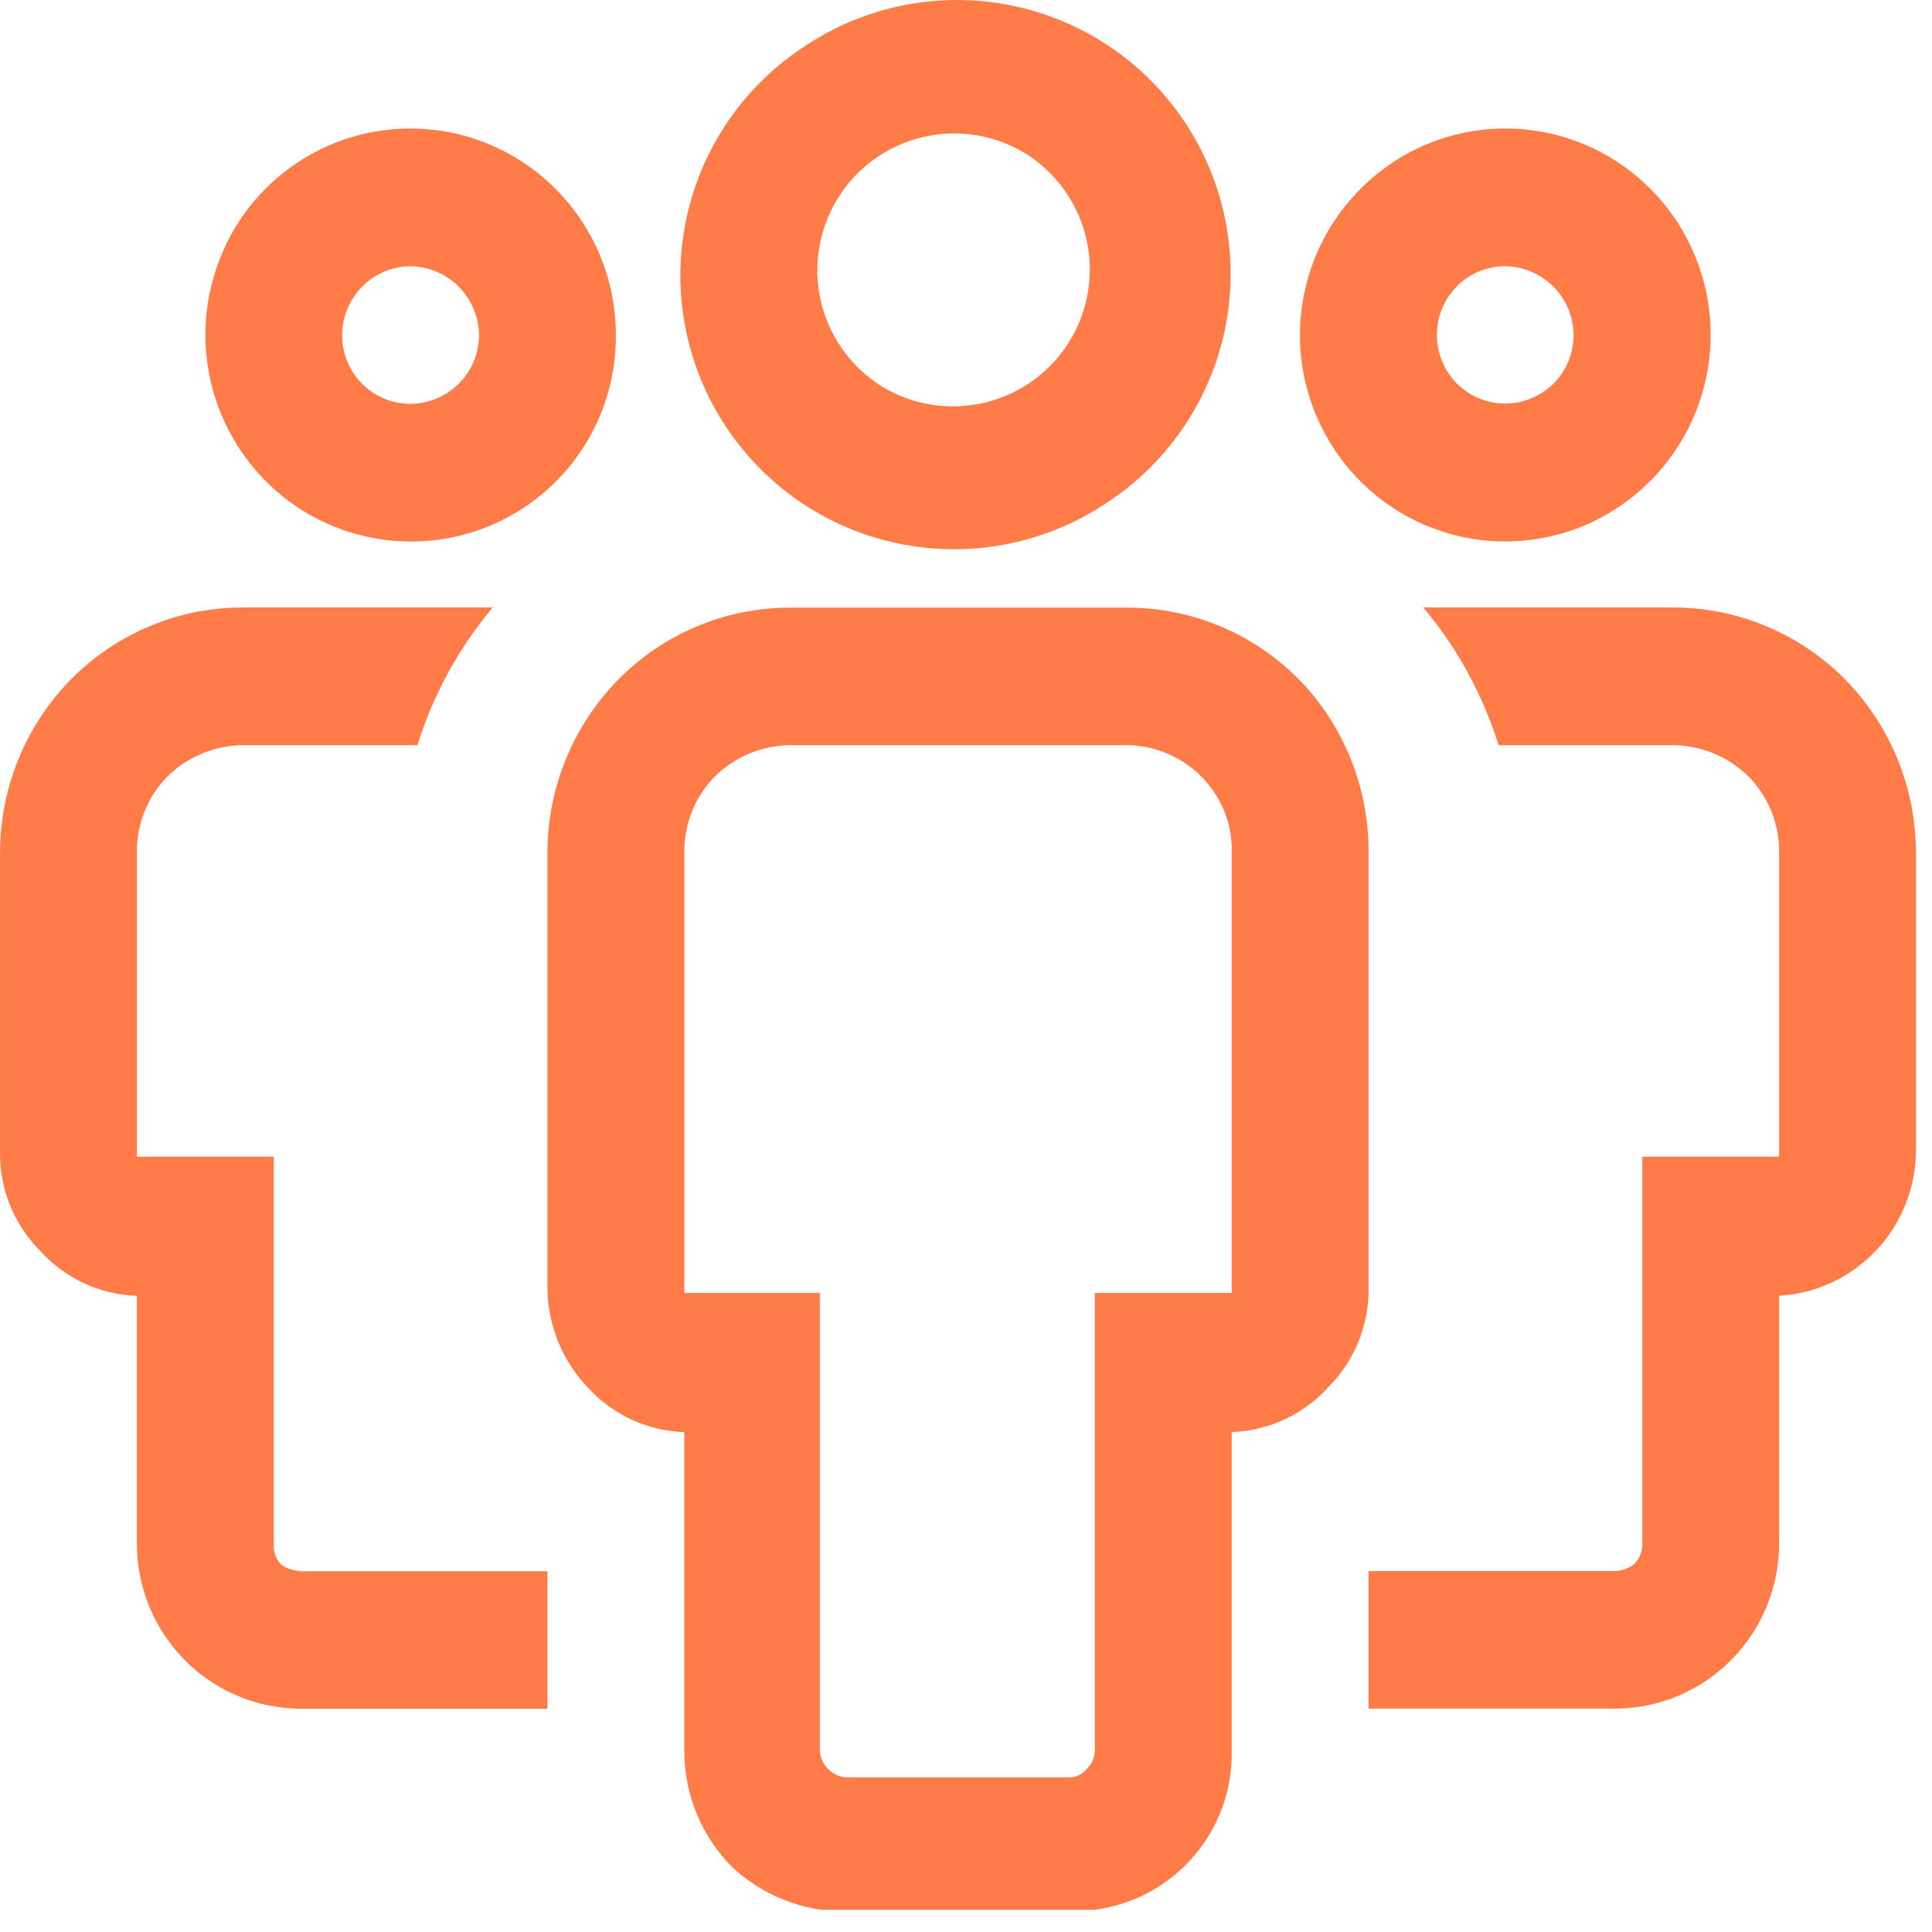
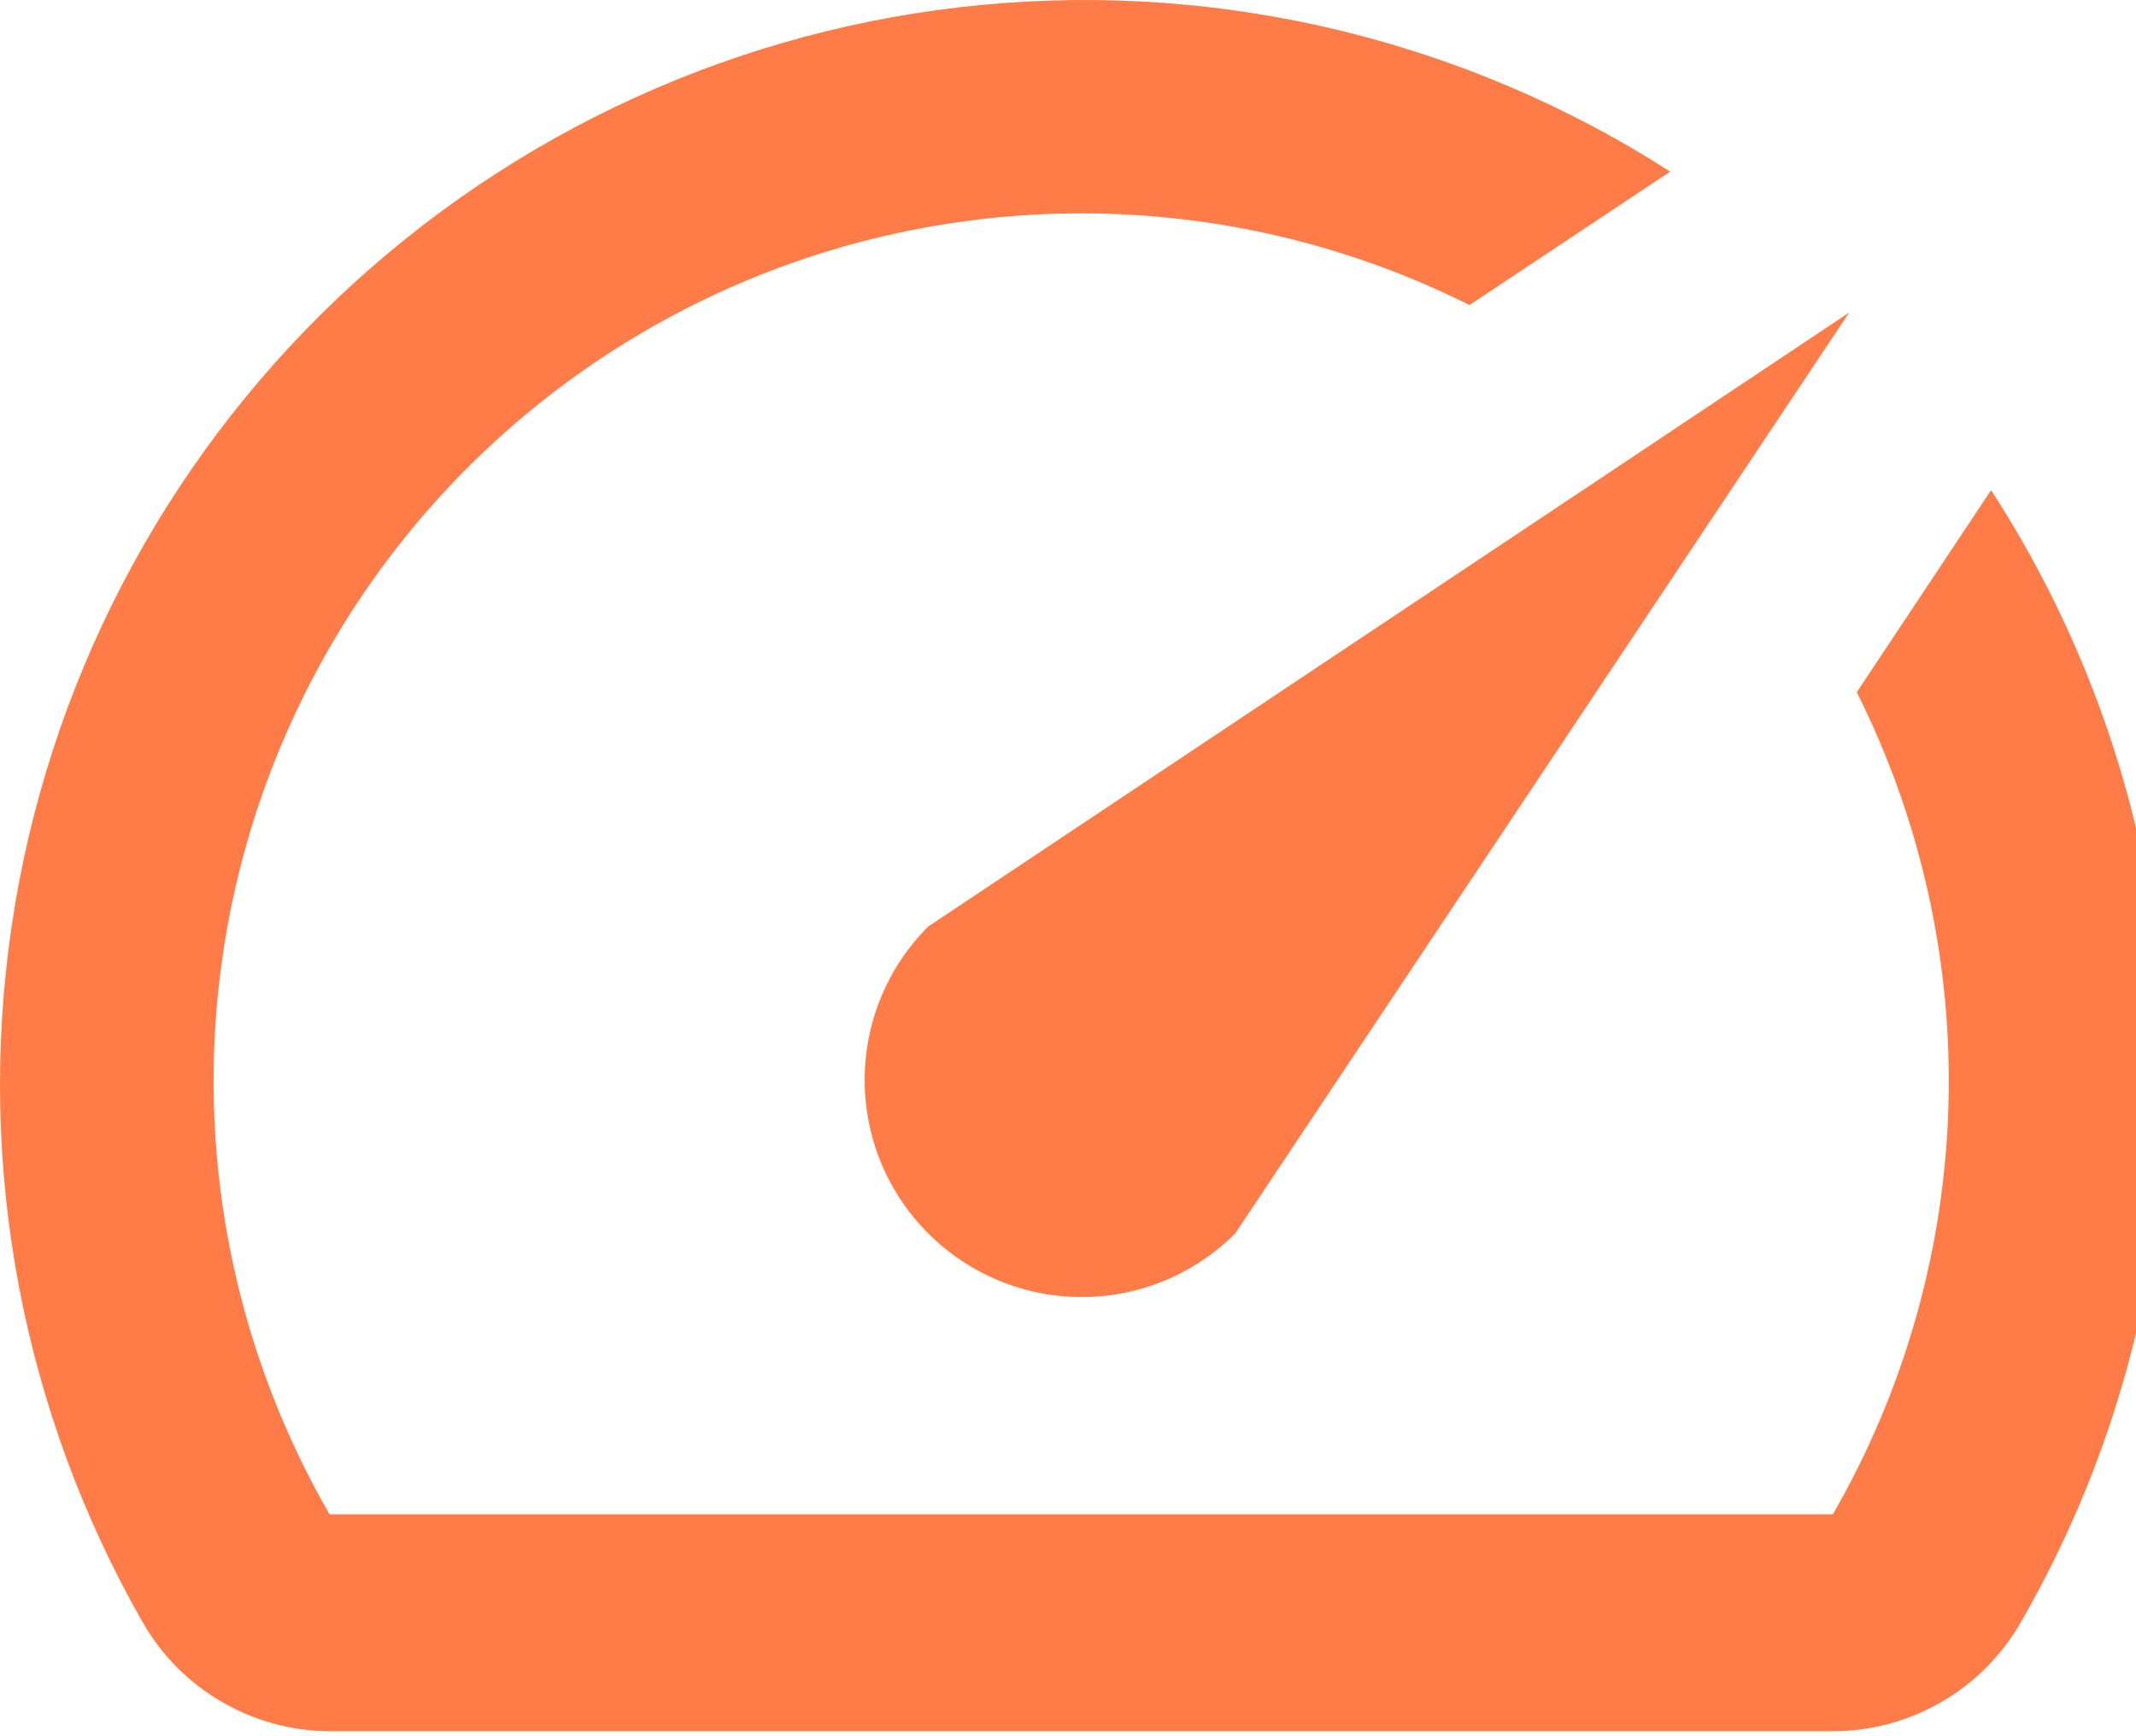
- <svg xmlns="http://www.w3.org/2000/svg" width="30" height="30" viewBox="0 0 30 30" fill="none">
-   <path fill-rule="evenodd" clip-rule="evenodd" d="M17.237 7.772C16.773 8.093 16.25 8.319 15.698 8.436C15.146 8.553 14.576 8.559 14.021 8.454C13.467 8.349 12.939 8.134 12.468 7.822C11.998 7.511 11.594 7.108 11.281 6.639C10.967 6.17 10.751 5.643 10.643 5.089C10.535 4.535 10.539 3.965 10.654 3.412C10.77 2.86 10.993 2.336 11.313 1.871C11.633 1.406 12.042 1.009 12.517 0.704C13.454 0.085 14.599 -0.138 15.7 0.084C16.801 0.306 17.769 0.955 18.393 1.889C19.017 2.823 19.246 3.966 19.03 5.069C18.814 6.171 18.17 7.143 17.239 7.772H17.237ZM16.057 2.472C15.826 2.305 15.563 2.187 15.285 2.124C15.007 2.061 14.719 2.055 14.439 2.106C14.158 2.156 13.891 2.263 13.652 2.419C13.414 2.575 13.209 2.778 13.05 3.015C12.892 3.251 12.783 3.518 12.729 3.798C12.676 4.078 12.679 4.366 12.739 4.645C12.799 4.923 12.915 5.187 13.079 5.42C13.243 5.653 13.452 5.851 13.694 6.001C14.162 6.286 14.721 6.378 15.256 6.26C15.79 6.142 16.259 5.823 16.563 5.368C16.868 4.913 16.985 4.359 16.891 3.819C16.797 3.28 16.498 2.798 16.057 2.474V2.472ZM21.604 2.536C22.216 2.123 22.954 1.938 23.689 2.011C24.424 2.083 25.11 2.41 25.63 2.935C26.001 3.308 26.274 3.767 26.426 4.271C26.578 4.774 26.604 5.308 26.502 5.824C26.4 6.34 26.172 6.823 25.84 7.231C25.508 7.638 25.08 7.958 24.596 8.163C24.013 8.406 23.372 8.47 22.753 8.347C22.134 8.223 21.566 7.918 21.121 7.47C20.787 7.134 20.532 6.729 20.372 6.283C20.213 5.837 20.155 5.361 20.201 4.89C20.248 4.418 20.398 3.963 20.64 3.556C20.883 3.15 21.213 2.802 21.606 2.538L21.604 2.536ZM22.624 5.957C22.823 6.155 23.093 6.267 23.375 6.266C23.514 6.266 23.652 6.238 23.781 6.184C23.91 6.131 24.026 6.052 24.125 5.954C24.223 5.855 24.301 5.738 24.354 5.609C24.407 5.48 24.434 5.342 24.434 5.202C24.434 5.063 24.406 4.925 24.352 4.796C24.299 4.667 24.221 4.551 24.122 4.452C23.924 4.253 23.656 4.139 23.376 4.134C23.236 4.133 23.097 4.161 22.967 4.214C22.838 4.268 22.72 4.347 22.622 4.446C22.523 4.546 22.445 4.664 22.392 4.793C22.339 4.923 22.312 5.062 22.313 5.202C22.314 5.485 22.425 5.757 22.624 5.959V5.957ZM4.655 24.398H8.501V26.533H4.655C3.981 26.527 3.338 26.254 2.865 25.774C2.391 25.293 2.125 24.644 2.126 23.968V20.122C1.84 20.112 1.558 20.045 1.299 19.924C1.04 19.802 0.808 19.63 0.617 19.416C0.414 19.211 0.255 18.967 0.149 18.698C0.043 18.43 -0.007 18.143 0.001 17.855V13.218C0.007 12.215 0.405 11.257 1.106 10.545C1.805 9.841 2.751 9.44 3.741 9.433H7.651C7.123 10.061 6.726 10.788 6.482 11.571H3.741C3.31 11.583 2.899 11.76 2.593 12.064C2.293 12.373 2.125 12.787 2.126 13.218V17.961H4.251V23.966C4.246 24.024 4.253 24.082 4.271 24.137C4.289 24.193 4.319 24.244 4.357 24.287C4.442 24.353 4.547 24.39 4.655 24.393V24.398ZM20.167 10.547C19.819 10.196 19.406 9.917 18.95 9.726C18.494 9.535 18.005 9.437 17.511 9.435H12.241C11.25 9.443 10.303 9.843 9.606 10.547C8.905 11.259 8.507 12.217 8.501 13.22V19.973C8.498 20.553 8.719 21.112 9.117 21.533C9.308 21.746 9.54 21.919 9.799 22.04C10.059 22.161 10.34 22.229 10.626 22.238V27.175C10.624 27.512 10.688 27.846 10.816 28.158C10.944 28.47 11.132 28.753 11.37 28.992C11.752 29.349 12.234 29.58 12.751 29.655H17.001C17.599 29.576 18.146 29.28 18.538 28.822C18.931 28.364 19.14 27.778 19.126 27.175V22.236C19.412 22.227 19.693 22.159 19.952 22.038C20.212 21.917 20.444 21.744 20.635 21.531C20.837 21.326 20.996 21.082 21.102 20.814C21.208 20.546 21.259 20.259 21.251 19.971V13.218C21.252 12.22 20.863 11.26 20.167 10.545V10.547ZM19.126 20.077H17.001V27.175C16.999 27.287 16.953 27.394 16.873 27.472C16.837 27.515 16.791 27.549 16.74 27.571C16.688 27.593 16.632 27.603 16.576 27.6H13.155C13.043 27.595 12.938 27.548 12.86 27.47C12.781 27.391 12.735 27.286 12.73 27.175V20.077H10.626V13.218C10.626 12.787 10.794 12.372 11.093 12.064C11.399 11.76 11.809 11.583 12.241 11.571H17.511C17.833 11.577 18.146 11.676 18.412 11.857C18.678 12.039 18.886 12.294 19.009 12.591C19.09 12.79 19.13 13.003 19.126 13.218V20.077ZM25.097 26.531H21.251V24.395H25.076C25.184 24.392 25.288 24.355 25.373 24.289C25.416 24.247 25.45 24.197 25.471 24.141C25.494 24.086 25.503 24.026 25.501 23.966V17.961H27.626V13.218C27.627 12.787 27.459 12.373 27.158 12.064C26.852 11.76 26.442 11.583 26.011 11.571H23.27C23.026 10.788 22.628 10.061 22.101 9.433H26.011C27.001 9.442 27.948 9.842 28.646 10.545C29.347 11.257 29.744 12.215 29.751 13.218V17.855C29.751 18.435 29.532 18.991 29.137 19.412C28.741 19.835 28.202 20.088 27.626 20.12V23.966C27.626 24.644 27.36 25.292 26.886 25.772C26.414 26.252 25.77 26.525 25.097 26.531ZM6.376 1.996C5.743 1.995 5.125 2.183 4.601 2.536C4.076 2.889 3.668 3.39 3.431 3.976C3.19 4.562 3.128 5.205 3.251 5.826C3.375 6.447 3.678 7.018 4.123 7.468C4.569 7.917 5.138 8.223 5.758 8.347C6.378 8.471 7.021 8.408 7.605 8.165C8.189 7.921 8.687 7.51 9.036 6.982C9.385 6.454 9.568 5.835 9.563 5.202C9.563 4.352 9.228 3.536 8.628 2.935C8.333 2.638 7.982 2.402 7.596 2.241C7.209 2.079 6.795 1.996 6.376 1.996ZM6.376 6.271C6.236 6.272 6.097 6.244 5.967 6.19C5.838 6.137 5.72 6.058 5.622 5.958C5.523 5.859 5.445 5.741 5.392 5.611C5.339 5.482 5.312 5.343 5.313 5.202C5.314 4.92 5.426 4.65 5.625 4.449C5.824 4.249 6.094 4.136 6.376 4.134C6.657 4.138 6.925 4.253 7.124 4.452C7.322 4.652 7.435 4.921 7.438 5.202C7.438 5.485 7.326 5.755 7.127 5.955C6.928 6.155 6.658 6.269 6.376 6.271Z" fill="#FF7B47" />
+ <svg xmlns="http://www.w3.org/2000/svg" width="32" height="26" viewBox="0 0 32 26" fill="none">
+   <path d="M29.815 7.365L27.817 10.371C28.781 12.293 29.253 14.425 29.19 16.575C29.128 18.724 28.533 20.825 27.459 22.688H4.937C3.541 20.267 2.963 17.461 3.288 14.685C3.612 11.91 4.823 9.313 6.74 7.279C8.656 5.246 11.177 3.884 13.929 3.396C16.681 2.908 19.516 3.319 22.015 4.57L25.022 2.571C21.961 0.608 18.33 -0.271 14.711 0.073C11.091 0.417 7.692 1.966 5.056 4.47C2.42 6.975 0.701 10.291 0.173 13.889C-0.356 17.486 0.338 21.157 2.142 24.313C2.425 24.805 2.832 25.213 3.323 25.498C3.813 25.783 4.369 25.935 4.937 25.938H27.443C28.016 25.941 28.579 25.791 29.075 25.506C29.572 25.221 29.984 24.809 30.27 24.313C31.768 21.72 32.519 18.763 32.442 15.769C32.364 12.775 31.461 9.861 29.832 7.348L29.815 7.365ZM13.907 18.48C14.209 18.782 14.567 19.021 14.961 19.185C15.356 19.349 15.779 19.433 16.206 19.433C16.633 19.433 17.056 19.349 17.451 19.185C17.845 19.021 18.204 18.782 18.505 18.48L27.703 4.683L13.907 13.881C13.604 14.183 13.365 14.541 13.201 14.936C13.038 15.33 12.954 15.753 12.954 16.18C12.954 16.607 13.038 17.03 13.201 17.425C13.365 17.819 13.604 18.178 13.907 18.48Z" fill="#FF7B47" />
</svg>
